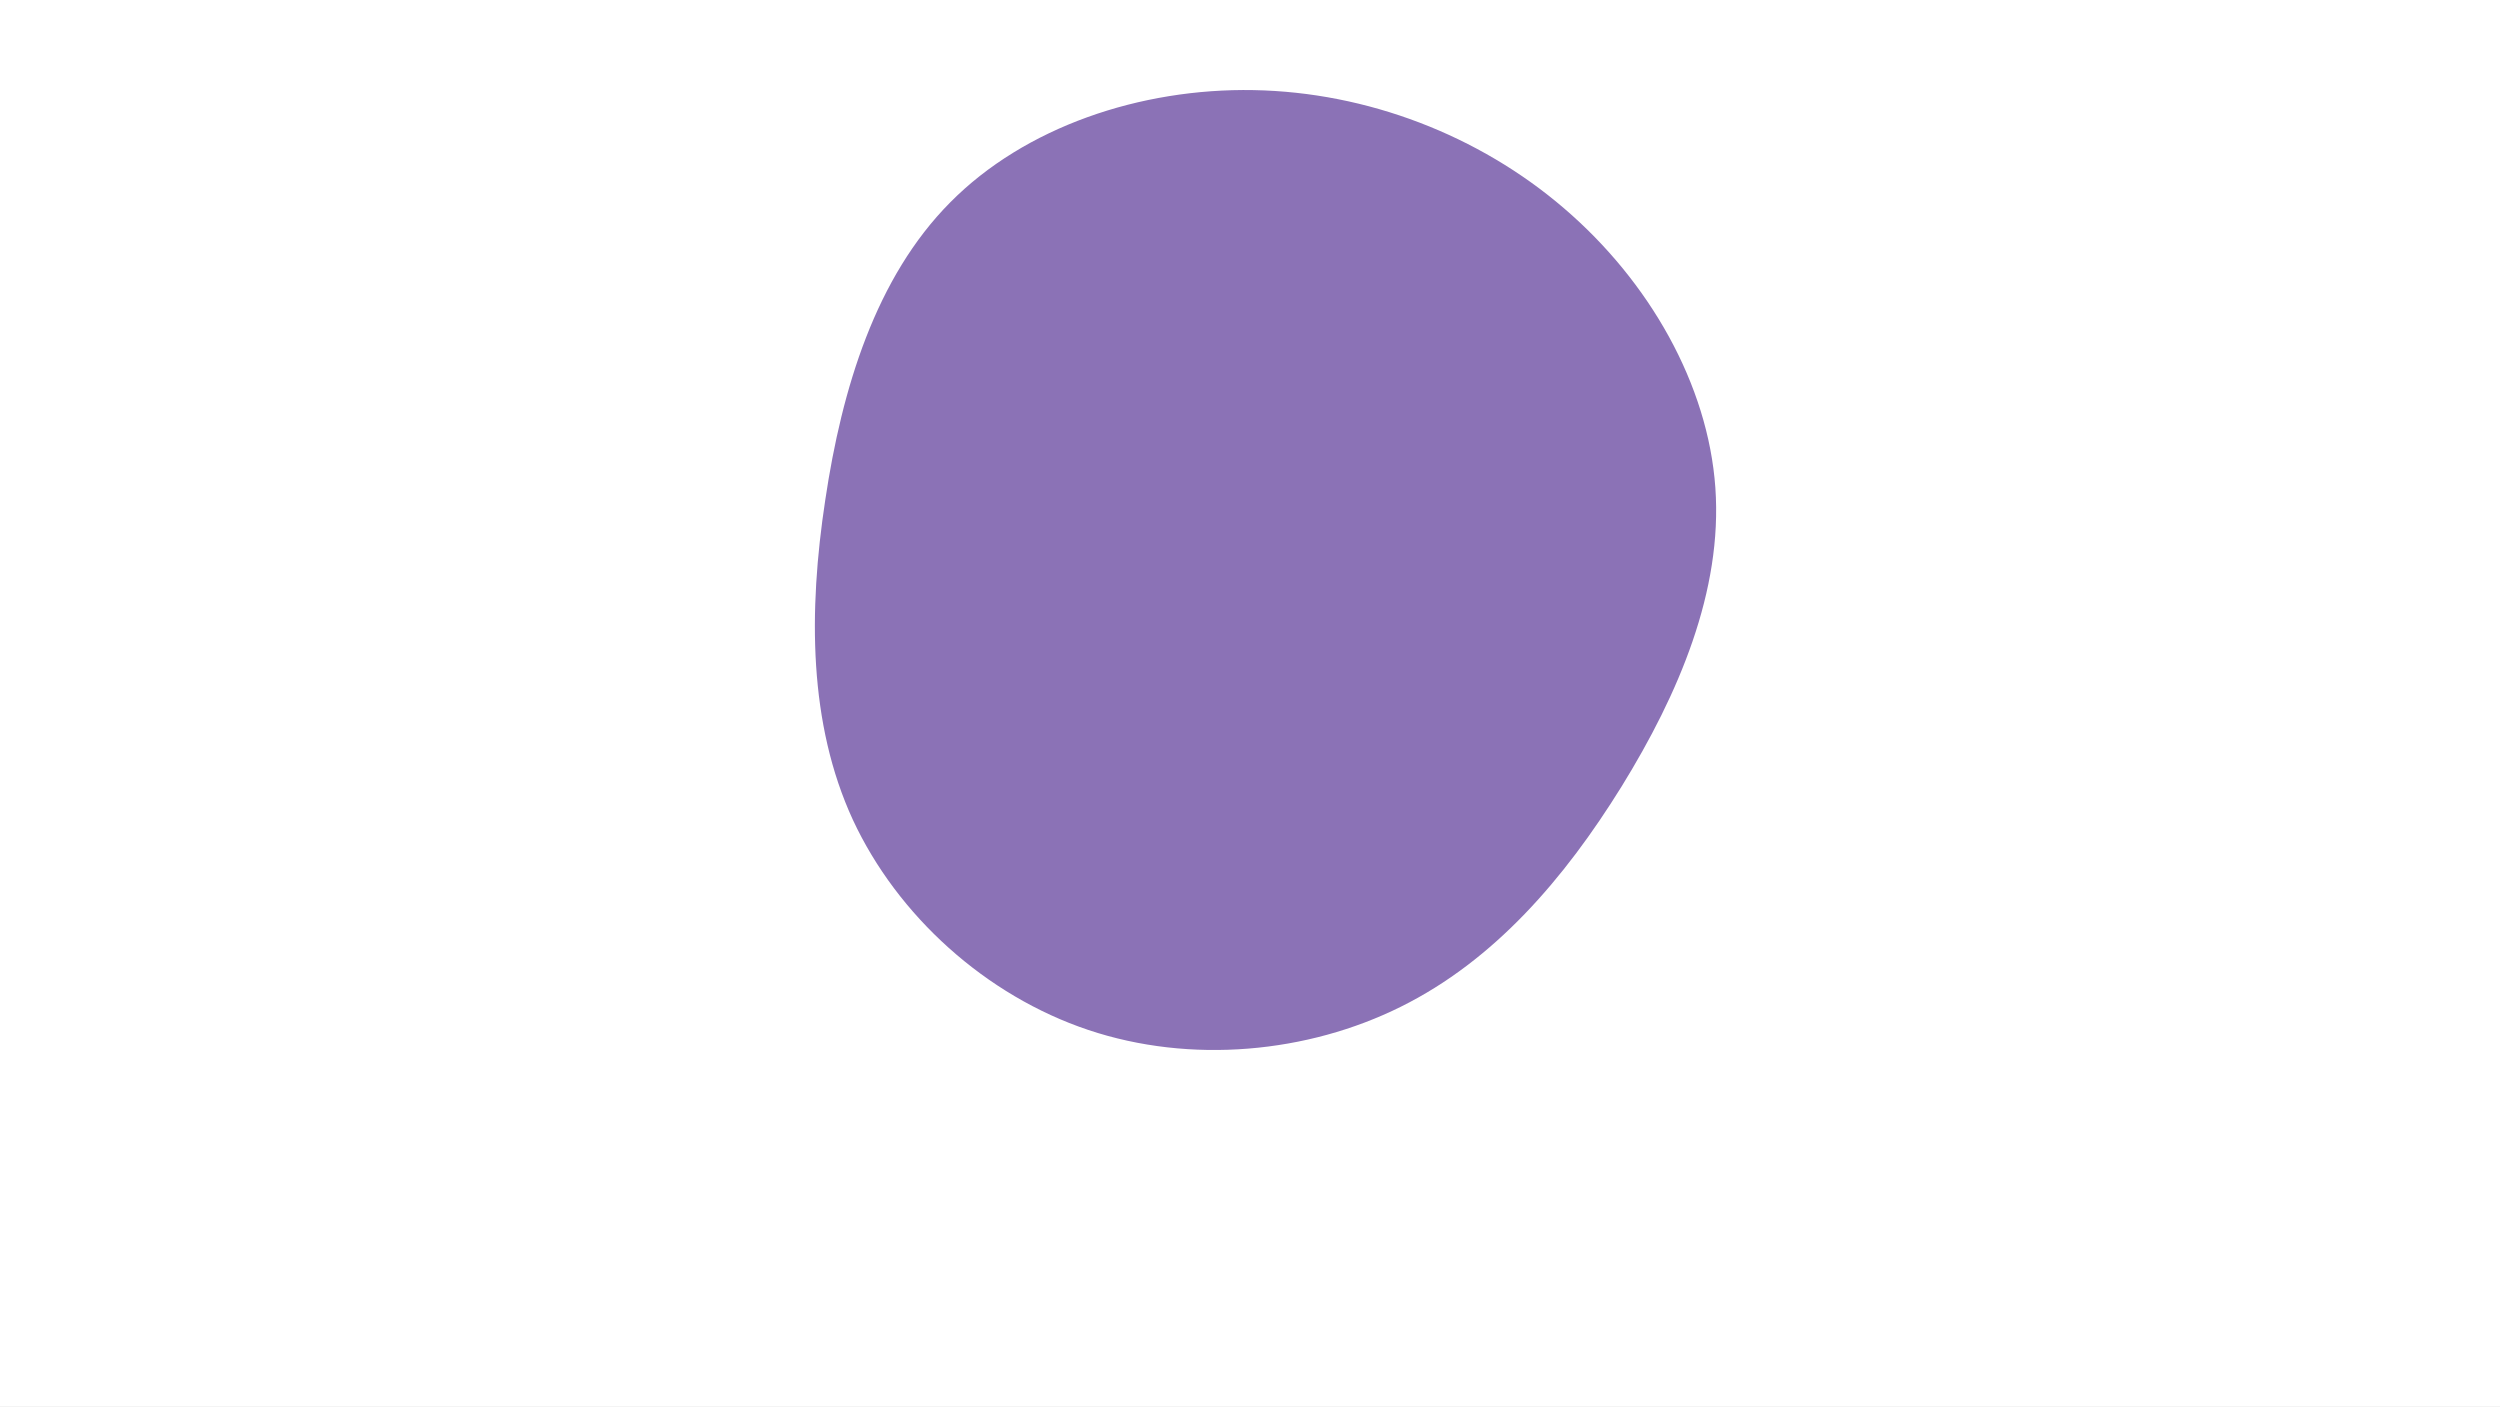
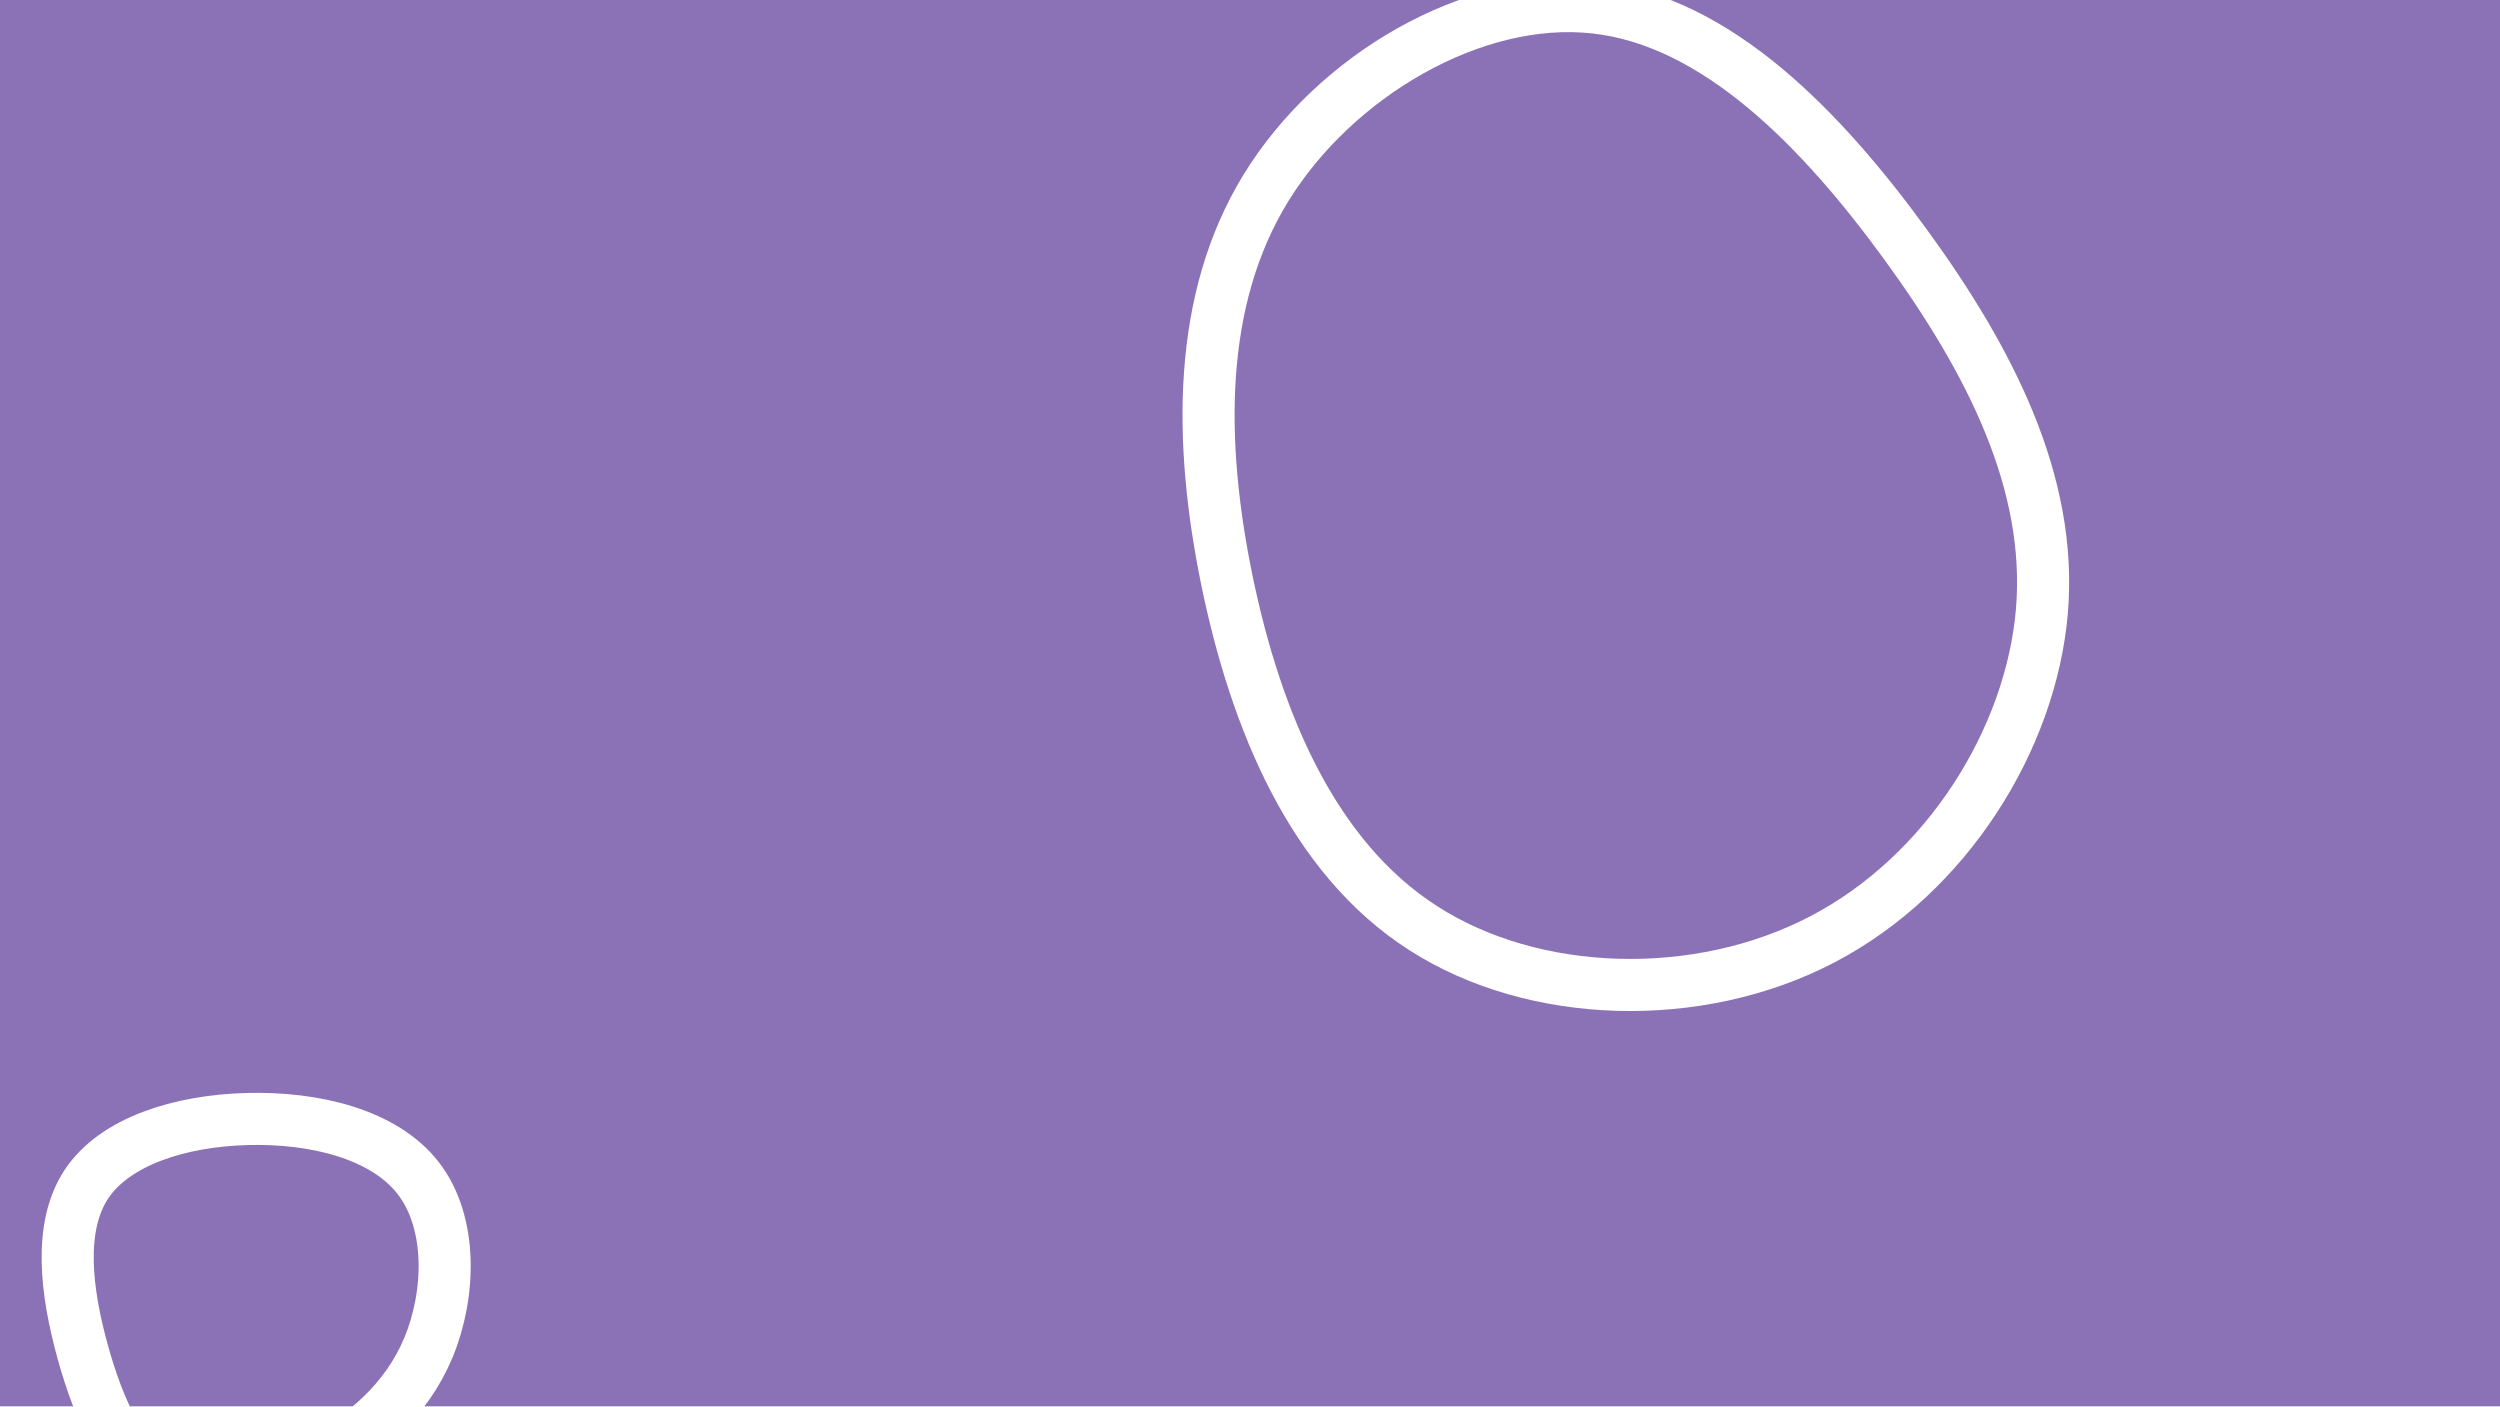
<svg xmlns="http://www.w3.org/2000/svg" id="visual" viewBox="0 0 960 540" width="960" height="540" version="1.1">
-   <rect width="960" height="540" fill="#FFFFFF" />
+   <rect width="960" height="540" fill="#8b72b6" />
  <g>
-     <g transform="translate(482 222)">
-       <path d="M118.6 -142C151.4 -113.9 173.9 -74.3 176.7 -34.7C179.5 4.9 162.6 44.5 140.7 80C118.7 115.5 91.8 146.8 55.9 164.6C20.1 182.4 -24.7 186.7 -64.1 173.5C-103.5 160.3 -137.4 129.6 -154.5 92.8C-171.5 55.9 -171.6 12.8 -165.1 -30C-158.7 -72.9 -145.7 -115.5 -117.1 -144.3C-88.5 -173.2 -44.2 -188.2 -0.6 -187.4C42.9 -186.6 85.9 -170.1 118.6 -142Z" fill="#8b72b6" />
+     <g transform="translate(619 188)">
+       <path d="M112.9 -93.9C145.1 -49.6 169.2 -2.7 165.1 46.6C160.9 96 128.5 147.8 80.8 172.7C33 197.7 -30.1 195.7 -72.5 168.4C-115 141.2 -136.7 88.7 -147.8 35.2C-158.8 -18.3 -159.3 -72.8 -132.9 -115.8C-106.5 -158.8 -53.2 -190.3 -6.5 -185.1C40.3 -180 80.7 -138.2 112.9 -93.9Z" fill="none" stroke="#FFFFFF" stroke-width="20" />
+     </g>
+     <g transform="translate(94 506)">
+       <path d="M66.6 -53.6C79.7 -36.7 79.1 -9.4 70.6 11.3C62 32 45.5 46 26.1 55.9C6.8 65.8 -15.2 71.6 -30.9 64.1C-46.6 56.6 -56 35.7 -62.3 12.9C-68.6 -10 -71.7 -34.8 -60.8 -51.3C-49.9 -67.7 -25 -75.6 0.9 -76.3C26.8 -77 53.5 -70.5 66.6 -53.6Z" fill="none" stroke="#FFFFFF" stroke-width="20" />
    </g>
  </g>
</svg>
